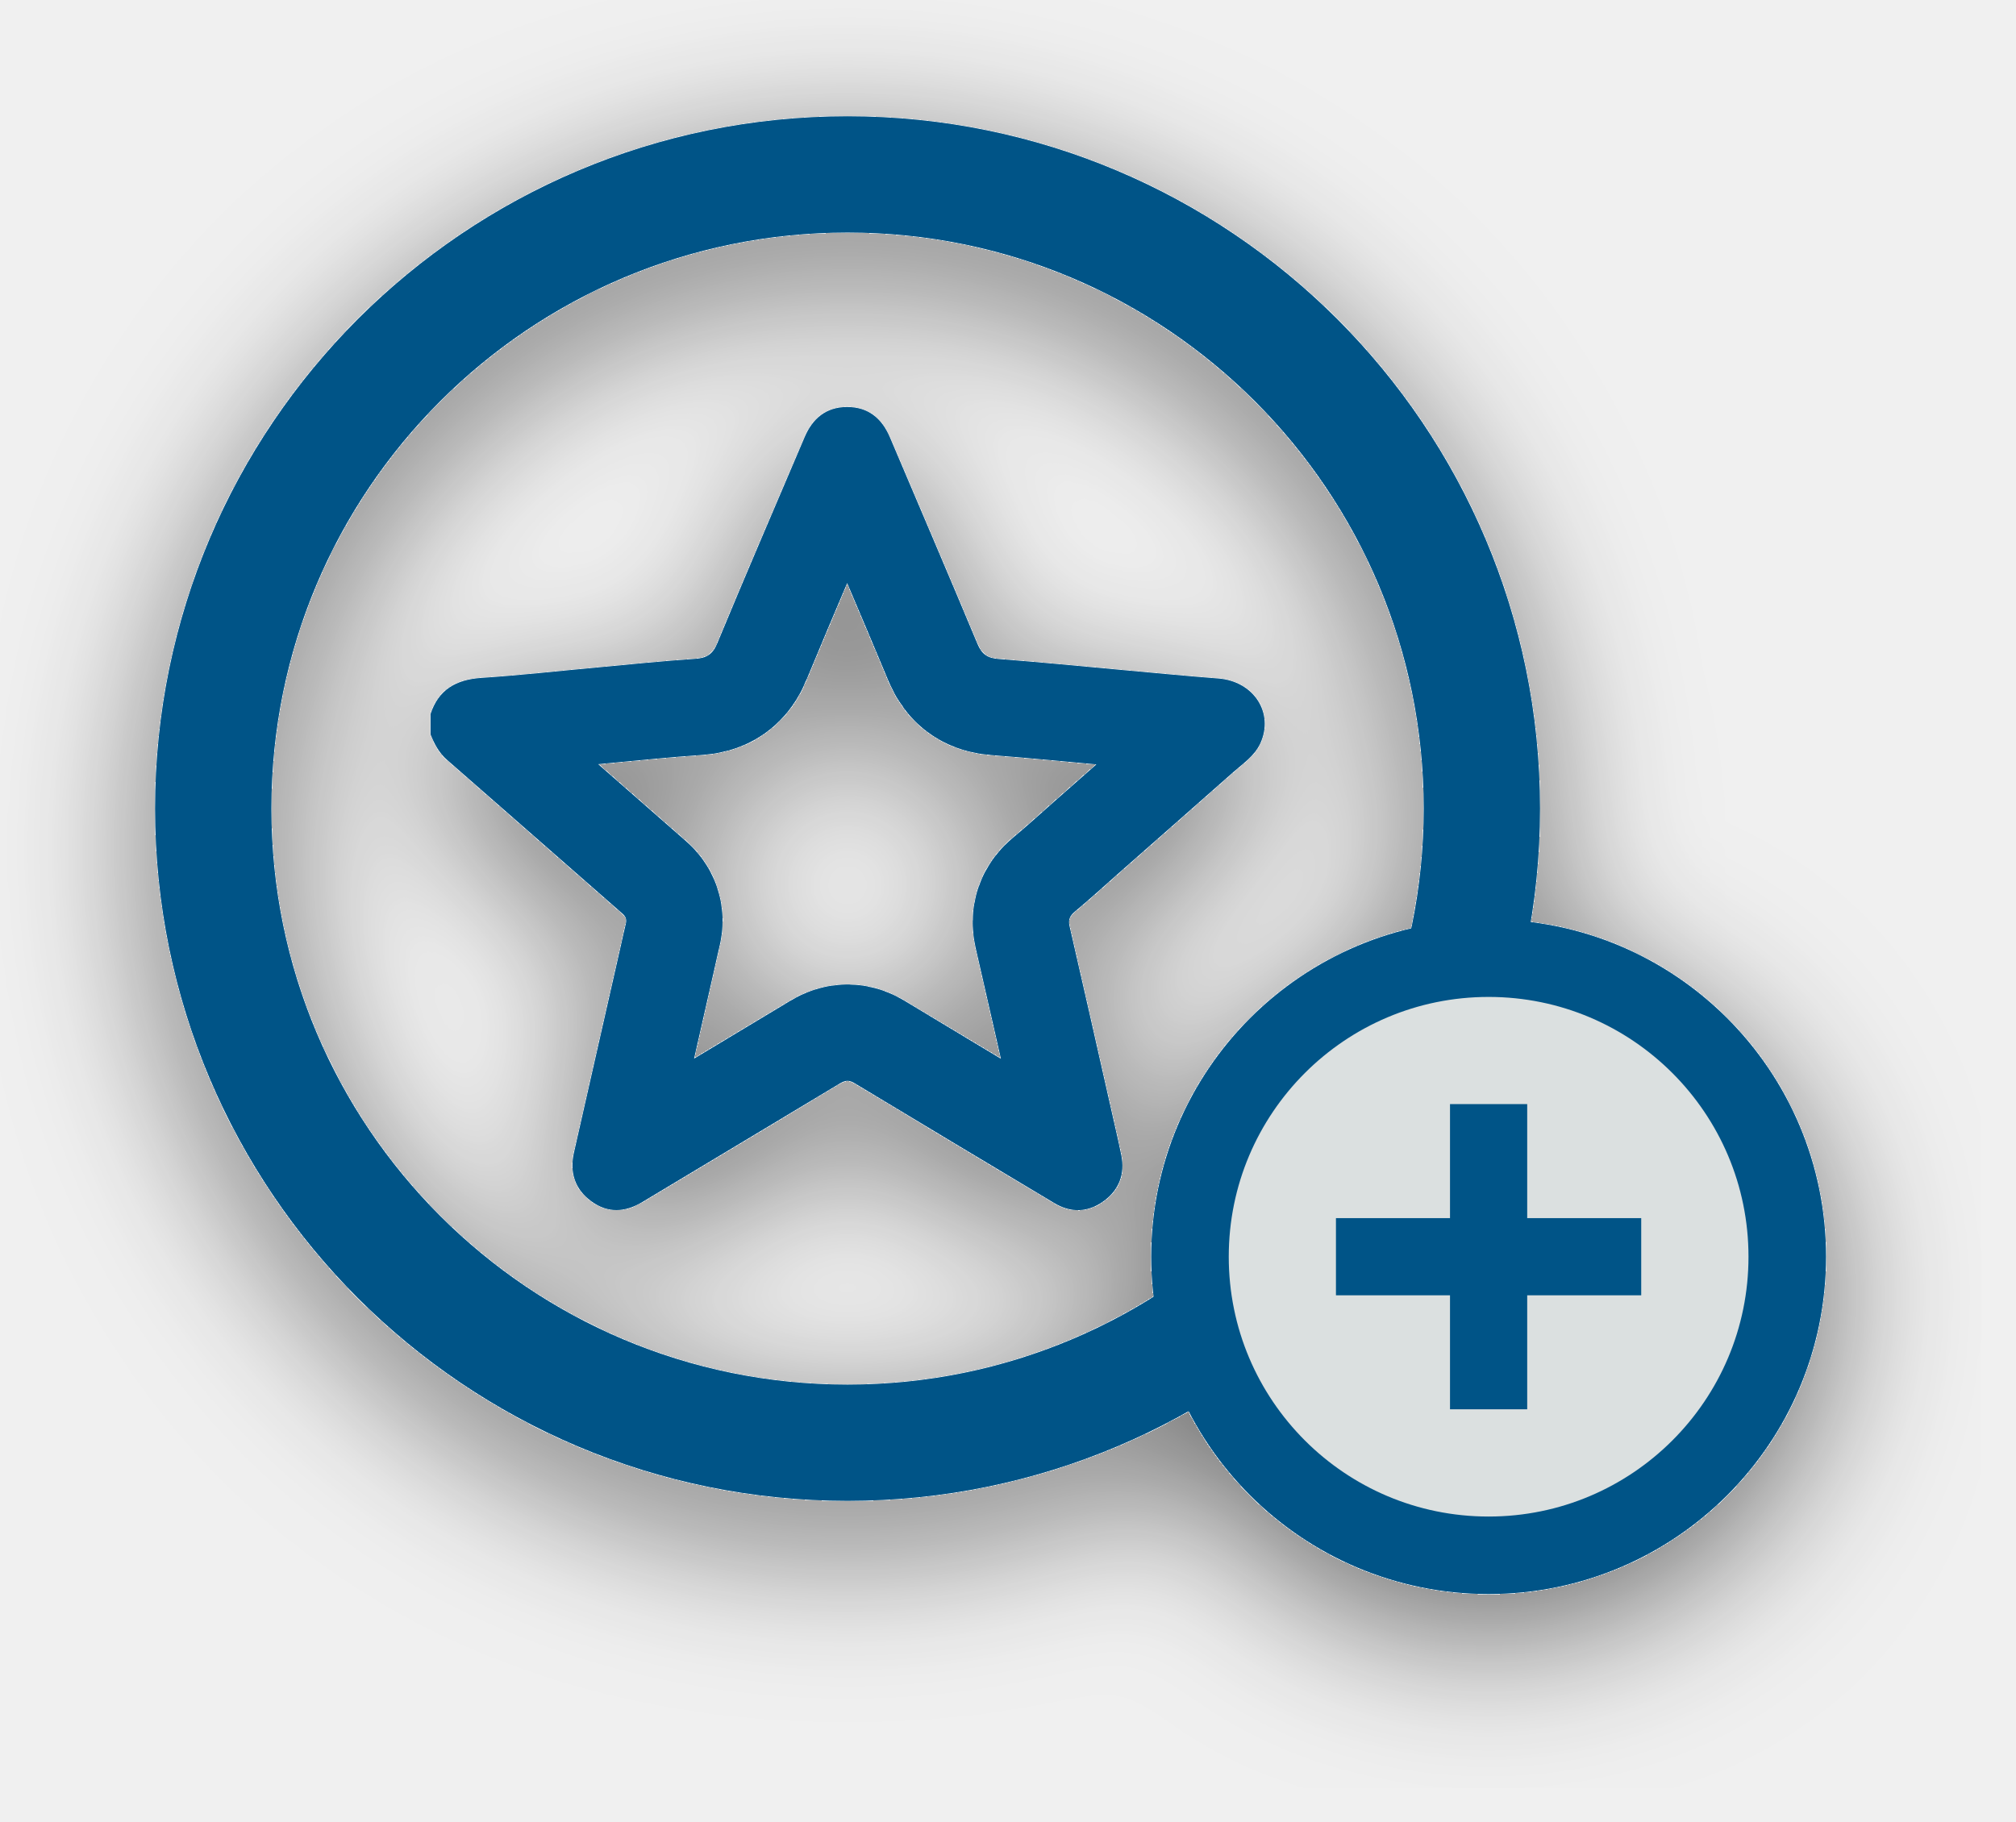
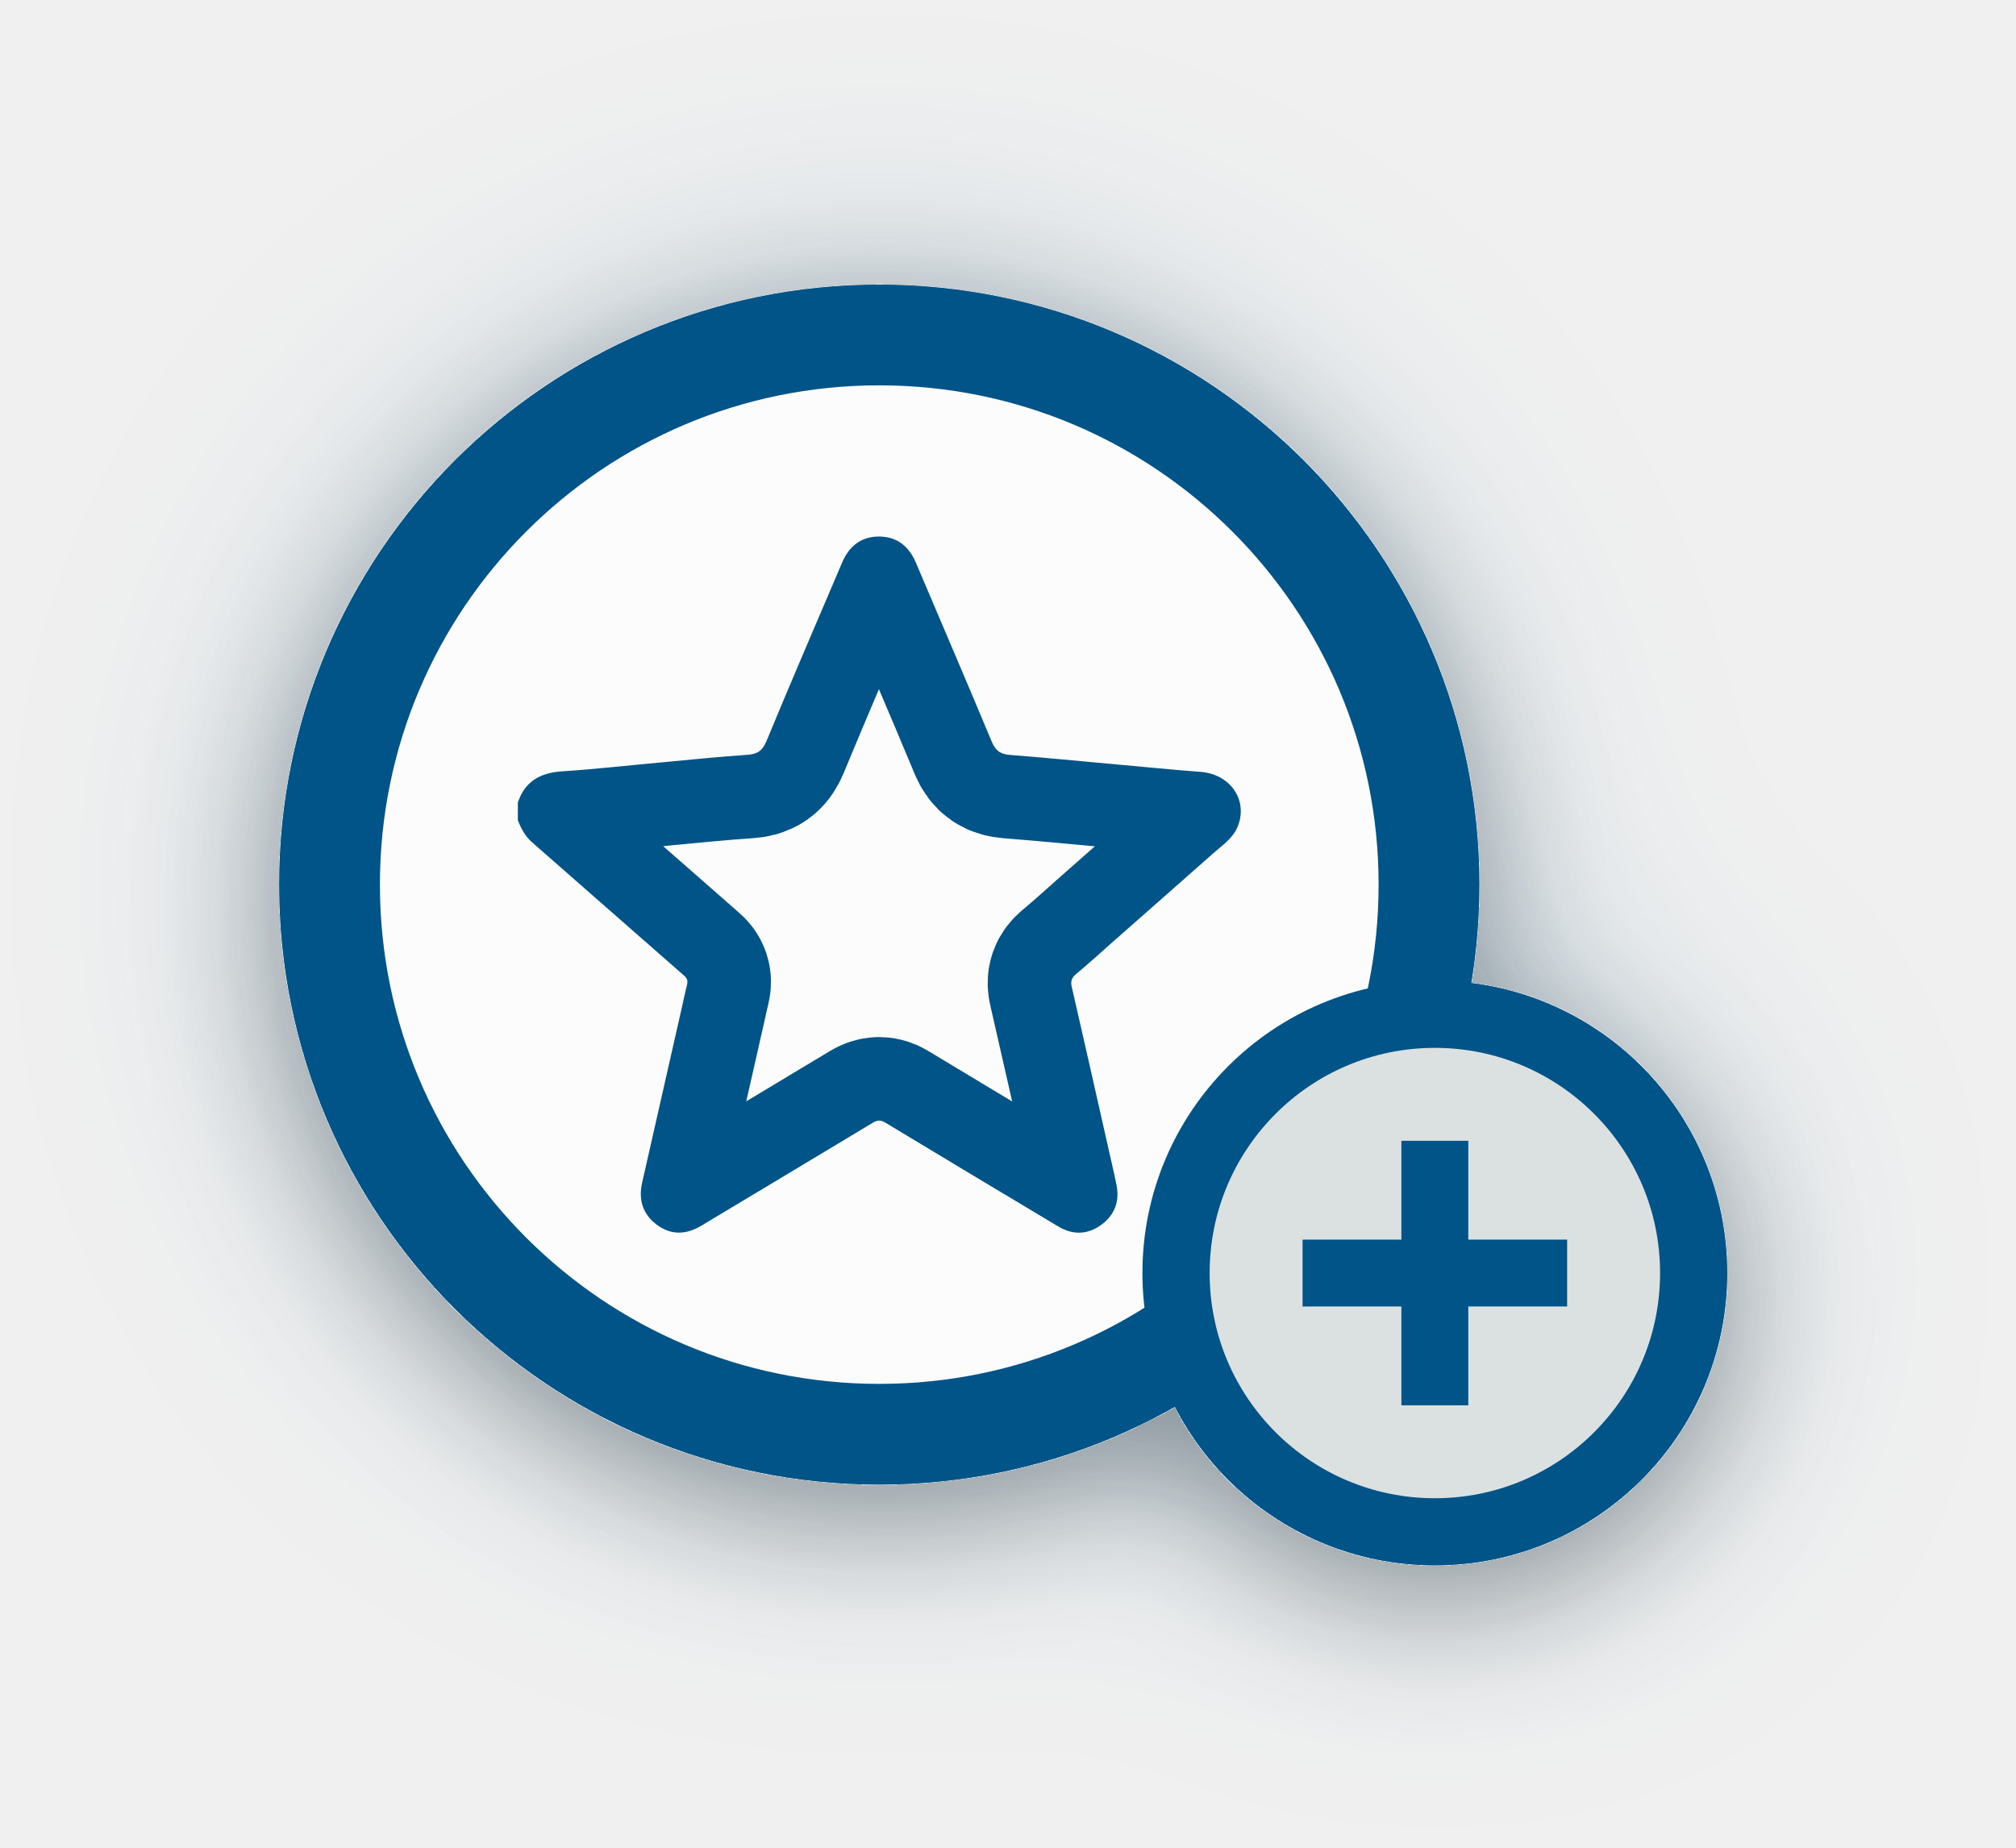
- <svg xmlns="http://www.w3.org/2000/svg" width="52" height="47" viewBox="0 0 52 47" fill="none">
-   <g filter="url(#filter0_d_1696_6151)">
-     <mask id="path-2-inside-1_1696_6151" fill="white">
-       <path d="M11.102 18.433C11.308 17.79 11.764 17.535 12.416 17.49C13.428 17.424 14.434 17.309 15.446 17.217C16.275 17.139 17.103 17.054 17.931 16.998C18.222 16.98 18.384 16.884 18.502 16.595C19.238 14.817 20.001 13.049 20.755 11.278C20.958 10.8 21.304 10.505 21.841 10.501C22.39 10.497 22.744 10.79 22.953 11.281C23.708 13.06 24.47 14.835 25.214 16.617C25.328 16.887 25.479 16.98 25.755 17.002C26.808 17.083 27.858 17.187 28.911 17.283C29.746 17.357 30.582 17.442 31.418 17.505C32.335 17.572 32.869 18.389 32.508 19.18C32.357 19.506 32.062 19.698 31.808 19.924C30.822 20.8 29.831 21.665 28.844 22.538C28.473 22.867 28.104 23.204 27.721 23.522C27.589 23.633 27.552 23.736 27.589 23.899C27.95 25.467 28.303 27.038 28.657 28.606C28.745 29.002 28.841 29.401 28.922 29.801C29.021 30.289 28.866 30.699 28.469 30.988C28.064 31.284 27.622 31.299 27.188 31.036C25.476 30.012 23.76 28.983 22.051 27.952C21.915 27.867 21.816 27.863 21.672 27.948C19.975 28.972 18.27 29.989 16.573 31.01C16.127 31.28 15.678 31.306 15.255 30.995C14.828 30.685 14.688 30.248 14.806 29.73C15.203 27.978 15.601 26.221 15.998 24.468C16.046 24.258 16.09 24.043 16.142 23.832C16.168 23.725 16.142 23.647 16.057 23.573C14.548 22.253 13.046 20.929 11.536 19.609C11.326 19.428 11.205 19.195 11.105 18.947V18.441L11.102 18.433Z" />
+ <svg xmlns="http://www.w3.org/2000/svg" width="60" height="55" viewBox="0 0 60 55" fill="none">
+   <g filter="url(#filter0_dd_1754_5816)">
+     <rect x="9.807" y="9.97" width="32.723" height="32.723" rx="16.361" fill="white" fill-opacity="0.8" />
+     <rect x="9.807" y="9.97" width="32.723" height="32.723" rx="16.361" stroke="#005487" stroke-width="3" />
+     <mask id="path-2-inside-1_1754_5816" fill="white">
+       <path d="M15.408 23.904C15.615 23.26 16.071 23.005 16.723 22.96C17.735 22.894 18.741 22.779 19.753 22.687C20.581 22.609 21.41 22.524 22.238 22.469C22.529 22.45 22.691 22.354 22.809 22.066C23.545 20.287 24.308 18.519 25.062 16.748C25.265 16.271 25.611 15.975 26.148 15.971C26.697 15.968 27.05 16.26 27.26 16.752C28.015 18.53 28.777 20.305 29.521 22.088C29.635 22.358 29.786 22.45 30.062 22.472C31.115 22.554 32.164 22.657 33.218 22.753C34.053 22.827 34.889 22.913 35.725 22.975C36.642 23.042 37.175 23.859 36.815 24.651C36.664 24.976 36.369 25.168 36.115 25.394C35.128 26.27 34.138 27.136 33.151 28.008C32.779 28.337 32.411 28.674 32.028 28.992C31.896 29.103 31.859 29.206 31.896 29.369C32.257 30.937 32.61 32.509 32.964 34.077C33.052 34.472 33.148 34.872 33.229 35.271C33.328 35.759 33.173 36.17 32.776 36.458C32.371 36.754 31.929 36.769 31.494 36.506C29.782 35.482 28.067 34.454 26.358 33.422C26.222 33.337 26.123 33.333 25.979 33.418C24.282 34.443 22.577 35.46 20.88 36.48C20.434 36.75 19.985 36.776 19.562 36.466C19.134 36.155 18.995 35.719 19.112 35.201C19.51 33.448 19.908 31.692 20.305 29.939C20.353 29.728 20.397 29.513 20.449 29.303C20.475 29.195 20.449 29.118 20.364 29.044C18.855 27.724 17.352 26.4 15.843 25.079C15.633 24.898 15.511 24.665 15.412 24.418V23.911L15.408 23.904Z" />
    </mask>
-     <path d="M11.102 18.433C11.308 17.79 11.764 17.535 12.416 17.49C13.428 17.424 14.434 17.309 15.446 17.217C16.275 17.139 17.103 17.054 17.931 16.998C18.222 16.98 18.384 16.884 18.502 16.595C19.238 14.817 20.001 13.049 20.755 11.278C20.958 10.8 21.304 10.505 21.841 10.501C22.39 10.497 22.744 10.79 22.953 11.281C23.708 13.06 24.47 14.835 25.214 16.617C25.328 16.887 25.479 16.98 25.755 17.002C26.808 17.083 27.858 17.187 28.911 17.283C29.746 17.357 30.582 17.442 31.418 17.505C32.335 17.572 32.869 18.389 32.508 19.18C32.357 19.506 32.062 19.698 31.808 19.924C30.822 20.8 29.831 21.665 28.844 22.538C28.473 22.867 28.104 23.204 27.721 23.522C27.589 23.633 27.552 23.736 27.589 23.899C27.95 25.467 28.303 27.038 28.657 28.606C28.745 29.002 28.841 29.401 28.922 29.801C29.021 30.289 28.866 30.699 28.469 30.988C28.064 31.284 27.622 31.299 27.188 31.036C25.476 30.012 23.76 28.983 22.051 27.952C21.915 27.867 21.816 27.863 21.672 27.948C19.975 28.972 18.27 29.989 16.573 31.01C16.127 31.28 15.678 31.306 15.255 30.995C14.828 30.685 14.688 30.248 14.806 29.73C15.203 27.978 15.601 26.221 15.998 24.468C16.046 24.258 16.09 24.043 16.142 23.832C16.168 23.725 16.142 23.647 16.057 23.573C14.548 22.253 13.046 20.929 11.536 19.609C11.326 19.428 11.205 19.195 11.105 18.947V18.441L11.102 18.433Z" stroke="#005487" stroke-width="4.973" mask="url(#path-2-inside-1_1696_6151)" />
-     <rect x="5.5" y="4.5" width="32.723" height="32.723" rx="16.361" stroke="#005487" stroke-width="3" />
-     <rect x="30.694" y="24.721" width="15.406" height="15.406" rx="7.703" fill="#DBE0E0" />
-     <path d="M37.401 36.36V28.486H39.392V36.36H37.401ZM34.459 33.419V31.428H42.333V33.419H34.459Z" fill="#005487" />
-     <rect x="30.694" y="24.721" width="15.406" height="15.406" rx="7.703" stroke="#005487" stroke-width="2" />
+     <path d="M15.408 23.904C15.615 23.26 16.071 23.005 16.723 22.96C17.735 22.894 18.741 22.779 19.753 22.687C20.581 22.609 21.41 22.524 22.238 22.469C22.529 22.45 22.691 22.354 22.809 22.066C23.545 20.287 24.308 18.519 25.062 16.748C25.265 16.271 25.611 15.975 26.148 15.971C26.697 15.968 27.05 16.26 27.26 16.752C28.015 18.53 28.777 20.305 29.521 22.088C29.635 22.358 29.786 22.45 30.062 22.472C31.115 22.554 32.164 22.657 33.218 22.753C34.053 22.827 34.889 22.913 35.725 22.975C36.642 23.042 37.175 23.859 36.815 24.651C36.664 24.976 36.369 25.168 36.115 25.394C35.128 26.27 34.138 27.136 33.151 28.008C32.779 28.337 32.411 28.674 32.028 28.992C31.896 29.103 31.859 29.206 31.896 29.369C32.257 30.937 32.61 32.509 32.964 34.077C33.052 34.472 33.148 34.872 33.229 35.271C33.328 35.759 33.173 36.17 32.776 36.458C32.371 36.754 31.929 36.769 31.494 36.506C29.782 35.482 28.067 34.454 26.358 33.422C26.222 33.337 26.123 33.333 25.979 33.418C24.282 34.443 22.577 35.46 20.88 36.48C20.434 36.75 19.985 36.776 19.562 36.466C19.134 36.155 18.995 35.719 19.112 35.201C19.51 33.448 19.908 31.692 20.305 29.939C20.353 29.728 20.397 29.513 20.449 29.303C20.475 29.195 20.449 29.118 20.364 29.044C18.855 27.724 17.352 26.4 15.843 25.079C15.633 24.898 15.511 24.665 15.412 24.418V23.911L15.408 23.904Z" stroke="#005487" stroke-width="4.973" mask="url(#path-2-inside-1_1754_5816)" />
+     <rect x="35.001" y="30.191" width="15.406" height="15.406" rx="7.703" fill="#DBE0E0" />
+     <rect x="35.001" y="30.191" width="15.406" height="15.406" rx="7.703" stroke="#005487" stroke-width="2" />
+     <path d="M41.708 41.831V33.957H43.699V41.831H41.708ZM38.767 38.889V36.899H46.641V38.889H38.767Z" fill="#005487" />
  </g>
  <defs>
-     <filter id="filter0_d_1696_6151" x="0" y="0" width="51.1" height="46.127" filterUnits="userSpaceOnUse" color-interpolation-filters="sRGB">
+     <filter id="filter0_dd_1754_5816" x="0.307" y="0.47" width="59.1" height="54.127" filterUnits="userSpaceOnUse" color-interpolation-filters="sRGB">
      <feFlood flood-opacity="0" result="BackgroundImageFix" />
      <feColorMatrix in="SourceAlpha" type="matrix" values="0 0 0 0 0 0 0 0 0 0 0 0 0 0 0 0 0 0 127 0" result="hardAlpha" />
      <feOffset dy="1" />
      <feGaussianBlur stdDeviation="2" />
      <feComposite in2="hardAlpha" operator="out" />
-       <feColorMatrix type="matrix" values="0 0 0 0 0 0 0 0 0 0 0 0 0 0 0 0 0 0 0.55 0" />
-       <feBlend mode="normal" in2="BackgroundImageFix" result="effect1_dropShadow_1696_6151" />
-       <feBlend mode="normal" in="SourceGraphic" in2="effect1_dropShadow_1696_6151" result="shape" />
+       <feColorMatrix type="matrix" values="0 0 0 0 0 0 0 0 0 0 0 0 0 0 0 0 0 0 0.35 0" />
+       <feBlend mode="normal" in2="BackgroundImageFix" result="effect1_dropShadow_1754_5816" />
+       <feColorMatrix in="SourceAlpha" type="matrix" values="0 0 0 0 0 0 0 0 0 0 0 0 0 0 0 0 0 0 127 0" result="hardAlpha" />
+       <feOffset />
+       <feGaussianBlur stdDeviation="4" />
+       <feComposite in2="hardAlpha" operator="out" />
+       <feColorMatrix type="matrix" values="0 0 0 0 0 0 0 0 0 0.329 0 0 0 0 0.529 0 0 0 0.2 0" />
+       <feBlend mode="normal" in2="effect1_dropShadow_1754_5816" result="effect2_dropShadow_1754_5816" />
+       <feBlend mode="normal" in="SourceGraphic" in2="effect2_dropShadow_1754_5816" result="shape" />
    </filter>
  </defs>
</svg>
